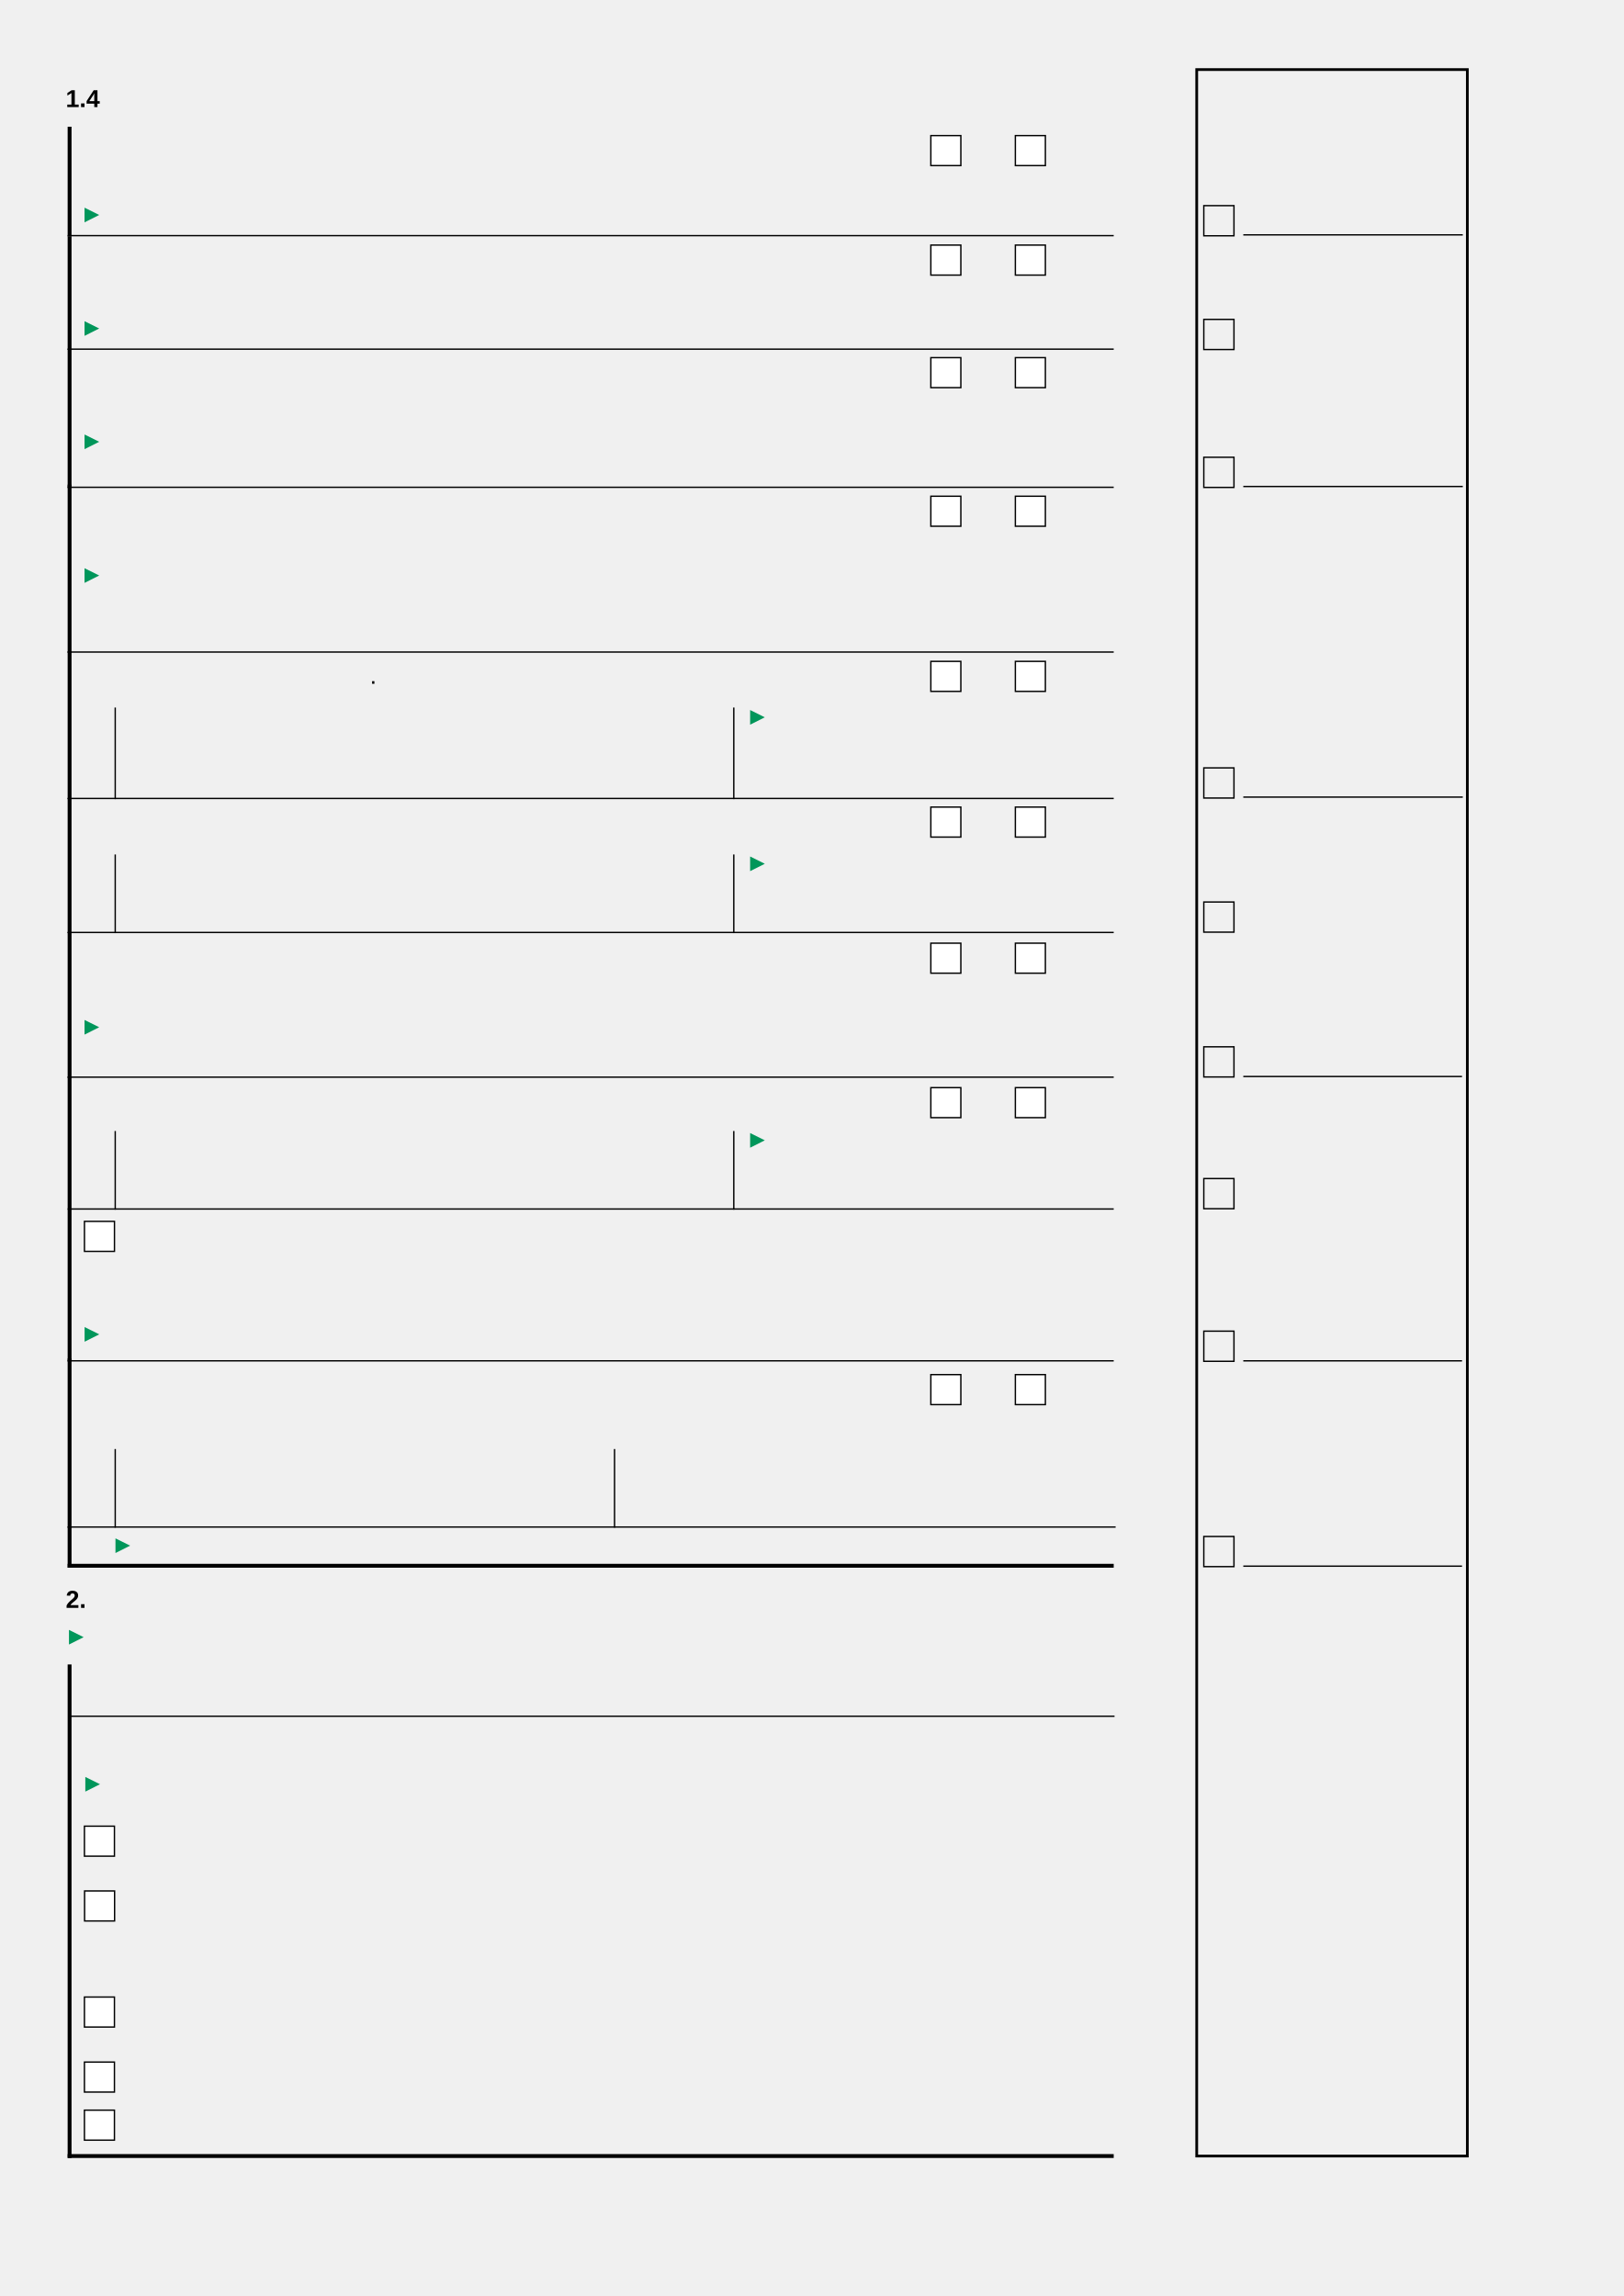
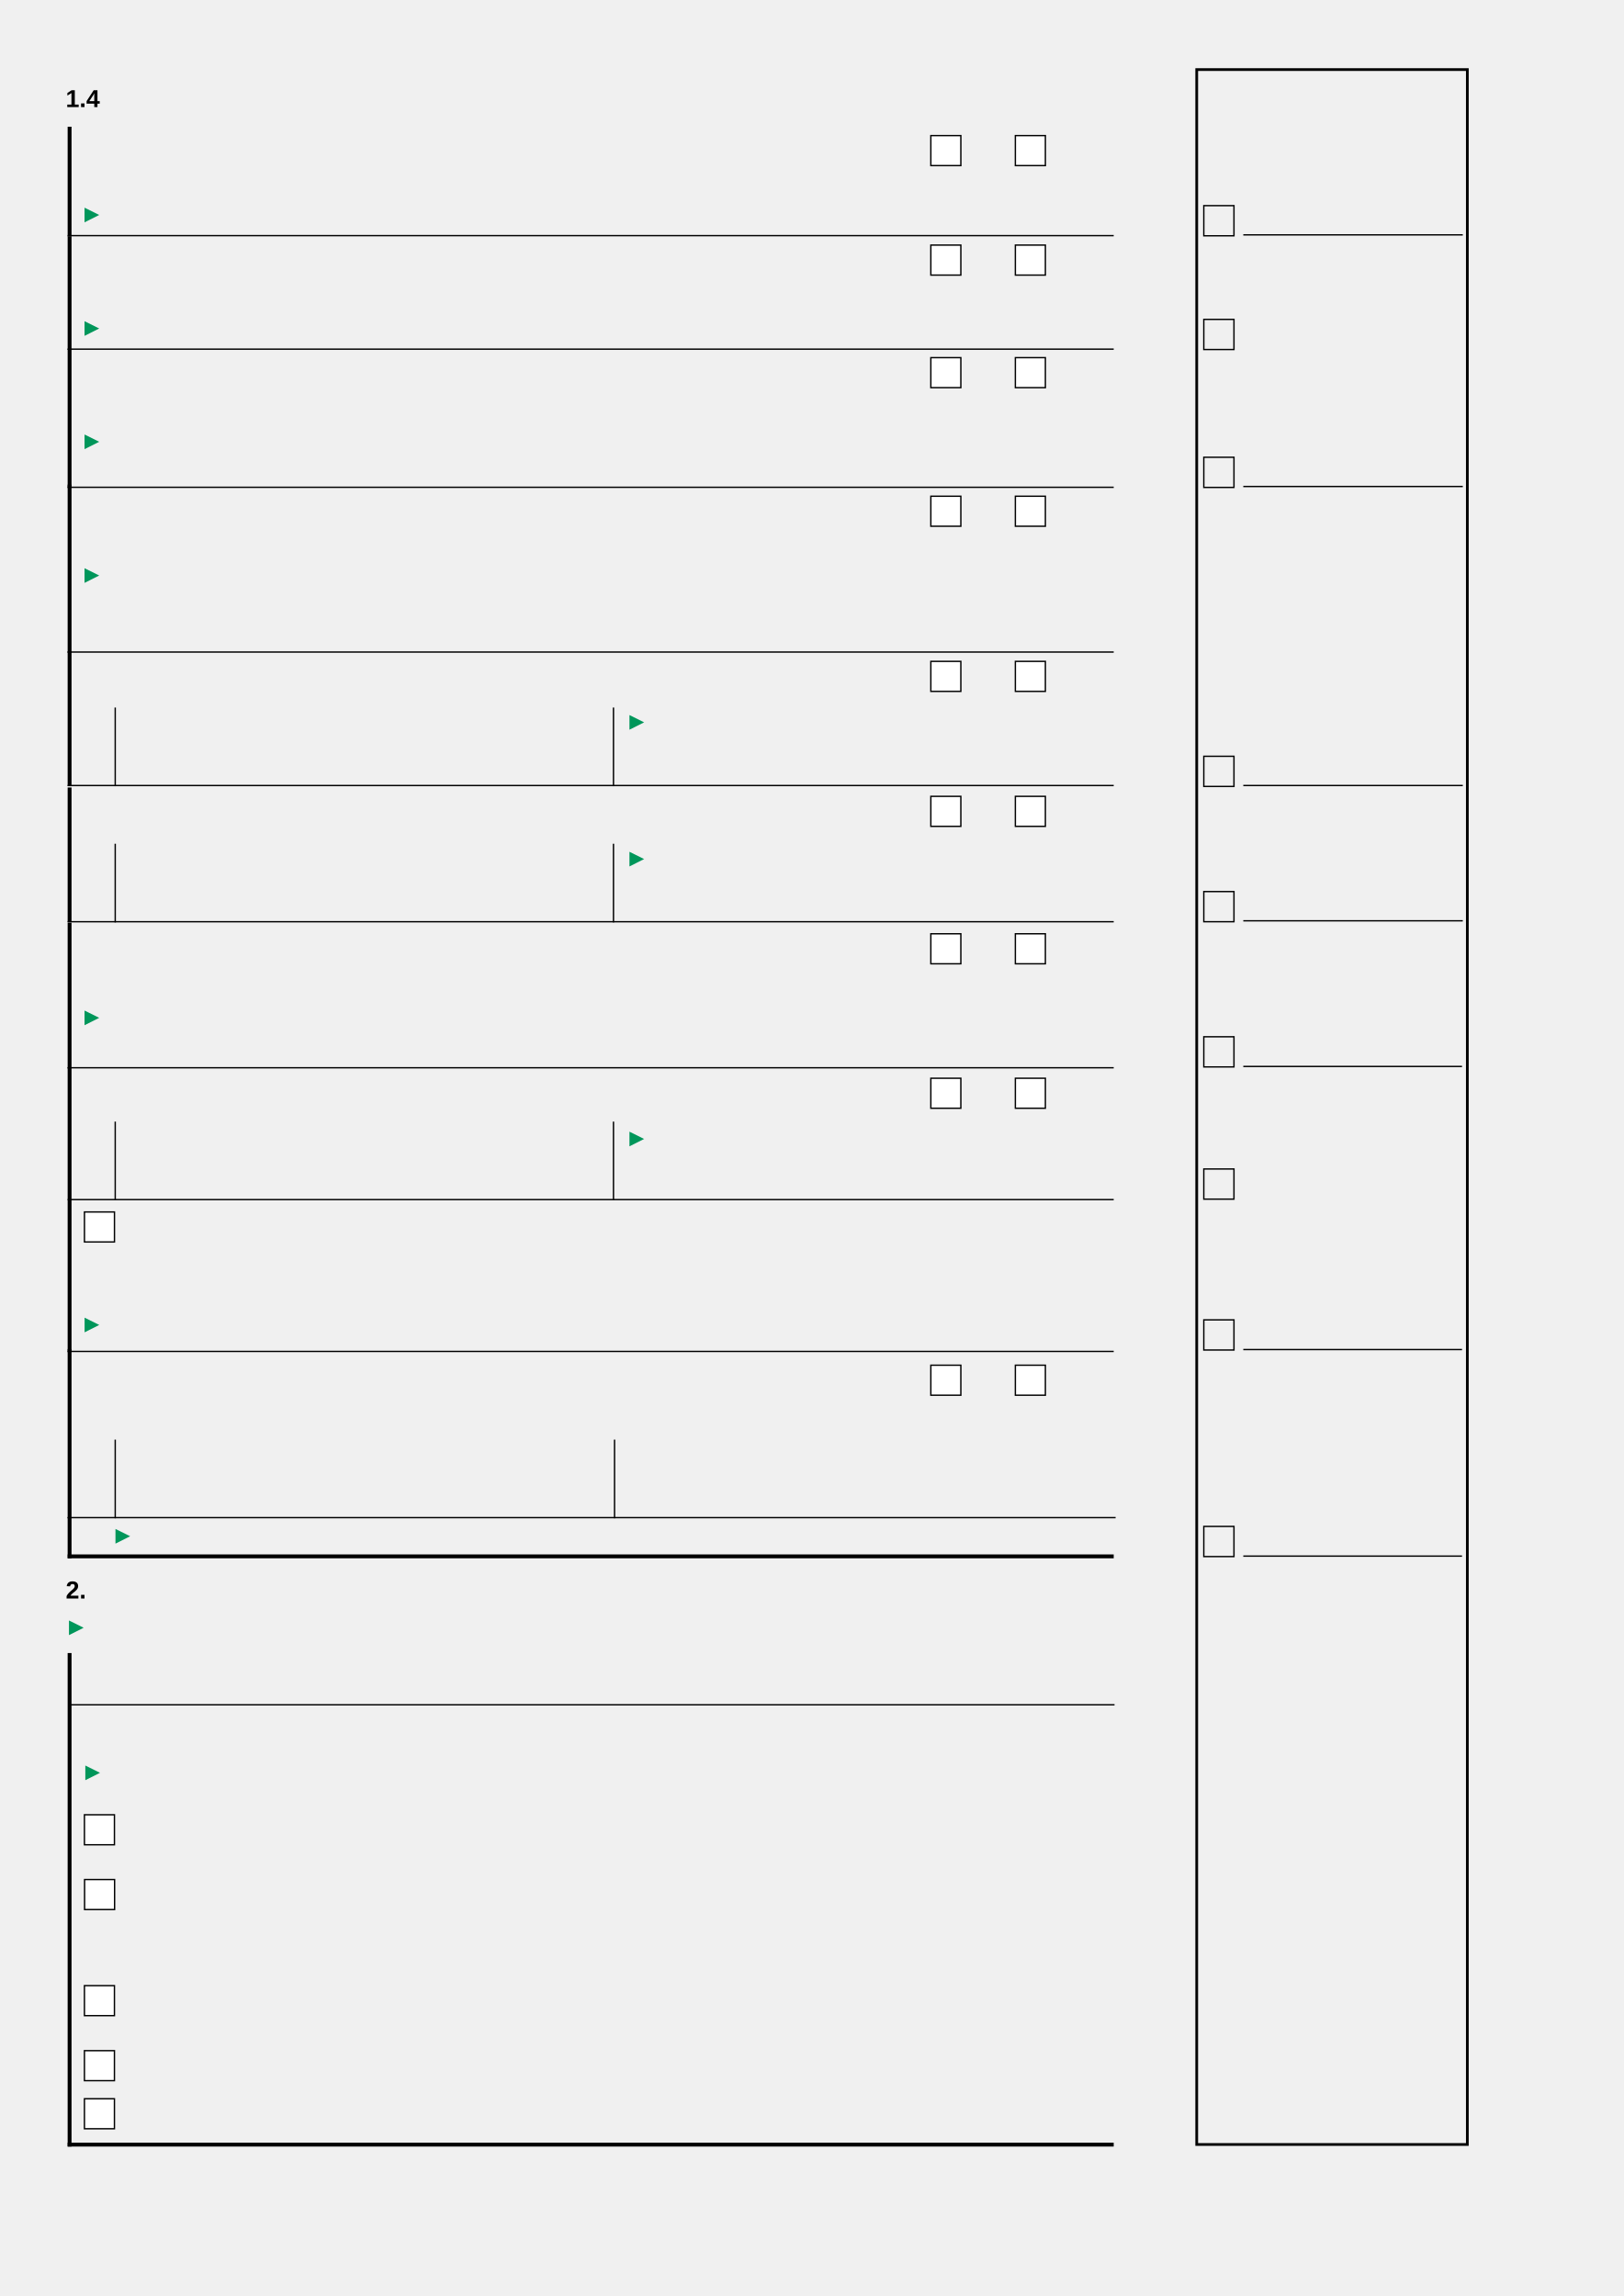
<svg xmlns="http://www.w3.org/2000/svg" version="1.1" id="svg2" xml:space="preserve" width="793.701" height="1122.52" viewBox="0 0 793.701 1122.52">
  <defs id="defs6" />
  <g id="g10" transform="matrix(1.333333,0,0,-1.333333,0,1122.52)">
-     <path d="m 438.738,51.321 h 99.213 v 765.057 h -99.213 z" style="fill:none;stroke:#000000;stroke-width:1;stroke-linecap:butt;stroke-linejoin:miter;stroke-miterlimit:10;stroke-dasharray:none;stroke-opacity:1" id="path24" />
+     <path d="m 438.738,55.559 h 99.213 v 760.819 h -99.213 z" style="fill:none;stroke:#000000;stroke-width:1;stroke-linecap:butt;stroke-linejoin:miter;stroke-miterlimit:10;stroke-dasharray:none;stroke-opacity:1" id="path24" />
    <path d="m 441.335,755.433 h 11.055 v 11.055 h -11.055 z" style="fill:none;stroke:#000000;stroke-width:0.5;stroke-linecap:butt;stroke-linejoin:miter;stroke-miterlimit:10;stroke-dasharray:none;stroke-opacity:1" id="path34" />
    <g id="g36" transform="translate(456.063,755.773)">
      <path d="M 0,0 H 79.968" style="fill:none;stroke:#000000;stroke-width:0.5;stroke-linecap:square;stroke-linejoin:miter;stroke-miterlimit:10;stroke-dasharray:none;stroke-opacity:1" id="path38" />
    </g>
    <path d="m 441.335,713.727 h 11.055 v 11.055 h -11.055 z" style="fill:none;stroke:#000000;stroke-width:0.5;stroke-linecap:butt;stroke-linejoin:miter;stroke-miterlimit:10;stroke-dasharray:none;stroke-opacity:1" id="path40" />
    <path d="m 441.335,663.168 h 11.055 v 11.055 h -11.055 z" style="fill:none;stroke:#000000;stroke-width:0.5;stroke-linecap:butt;stroke-linejoin:miter;stroke-miterlimit:10;stroke-dasharray:none;stroke-opacity:1" id="path46" />
    <g id="g48" transform="translate(456.063,663.508)">
      <path d="M 0,0 H 79.968" style="fill:none;stroke:#000000;stroke-width:0.5;stroke-linecap:square;stroke-linejoin:miter;stroke-miterlimit:10;stroke-dasharray:none;stroke-opacity:1" id="path50" />
    </g>
-     <path d="m 441.335,549.272 h 11.055 v 11.055 h -11.055 z" style="fill:none;stroke:#000000;stroke-width:0.5;stroke-linecap:butt;stroke-linejoin:miter;stroke-miterlimit:10;stroke-dasharray:none;stroke-opacity:1" id="path52" />
-     <g id="g54" transform="translate(456.063,549.612)">
+     <path d="m 441.335,553.524 h 11.055 v 11.055 h -11.055 z" style="fill:none;stroke:#000000;stroke-width:0.5;stroke-linecap:butt;stroke-linejoin:miter;stroke-miterlimit:10;stroke-dasharray:none;stroke-opacity:1" id="path52" />
+     <g id="g54" transform="translate(456.063,553.864)">
      <path d="M 0,0 H 79.968" style="fill:none;stroke:#000000;stroke-width:0.5;stroke-linecap:square;stroke-linejoin:miter;stroke-miterlimit:10;stroke-dasharray:none;stroke-opacity:1" id="path56" />
    </g>
-     <path d="m 441.335,500.091 h 11.055 v 11.055 h -11.055 z" style="fill:none;stroke:#000000;stroke-width:0.5;stroke-linecap:butt;stroke-linejoin:miter;stroke-miterlimit:10;stroke-dasharray:none;stroke-opacity:1" id="path58" />
-     <path d="m 441.335,446.993 h 11.055 v 11.055 h -11.055 z" style="fill:none;stroke:#000000;stroke-width:0.5;stroke-linecap:butt;stroke-linejoin:miter;stroke-miterlimit:10;stroke-dasharray:none;stroke-opacity:1" id="path64" />
-     <g id="g66" transform="translate(456.063,447.163)">
+     <path d="m 441.335,503.918 h 11.055 v 11.055 h -11.055 z" style="fill:none;stroke:#000000;stroke-width:0.5;stroke-linecap:butt;stroke-linejoin:miter;stroke-miterlimit:10;stroke-dasharray:none;stroke-opacity:1" id="path58" />
+     <g id="g60" transform="translate(456.063,504.258)">
+       <path d="M 0,0 H 79.968" style="fill:none;stroke:#000000;stroke-width:0.5;stroke-linecap:square;stroke-linejoin:miter;stroke-miterlimit:10;stroke-dasharray:none;stroke-opacity:1" id="path62" />
+     </g>
+     <path d="m 441.335,450.678 h 11.055 v 11.055 h -11.055 z" style="fill:none;stroke:#000000;stroke-width:0.5;stroke-linecap:butt;stroke-linejoin:miter;stroke-miterlimit:10;stroke-dasharray:none;stroke-opacity:1" id="path64" />
+     <g id="g66" transform="translate(456.063,450.848)">
      <path d="M 0,0 H 79.685" style="fill:none;stroke:#000000;stroke-width:0.5;stroke-linecap:square;stroke-linejoin:miter;stroke-miterlimit:10;stroke-dasharray:none;stroke-opacity:1" id="path68" />
    </g>
-     <path d="m 441.335,398.682 h 11.055 v 11.055 h -11.055 z" style="fill:none;stroke:#000000;stroke-width:0.5;stroke-linecap:butt;stroke-linejoin:miter;stroke-miterlimit:10;stroke-dasharray:none;stroke-opacity:1" id="path70" />
-     <path d="m 441.335,342.734 h 11.055 v 11.055 h -11.055 z" style="fill:none;stroke:#000000;stroke-width:0.5;stroke-linecap:butt;stroke-linejoin:miter;stroke-miterlimit:10;stroke-dasharray:none;stroke-opacity:1" id="path76" />
-     <g id="g78" transform="translate(456.063,342.904)">
+     <path d="m 441.335,402.197 h 11.055 v 11.055 h -11.055 z" style="fill:none;stroke:#000000;stroke-width:0.5;stroke-linecap:butt;stroke-linejoin:miter;stroke-miterlimit:10;stroke-dasharray:none;stroke-opacity:1" id="path70" />
+     <path d="m 441.335,346.873 h 11.055 v 11.055 h -11.055 z" style="fill:none;stroke:#000000;stroke-width:0.5;stroke-linecap:butt;stroke-linejoin:miter;stroke-miterlimit:10;stroke-dasharray:none;stroke-opacity:1" id="path76" />
+     <g id="g78" transform="translate(456.063,347.043)">
      <path d="M 0,0 H 79.685" style="fill:none;stroke:#000000;stroke-width:0.5;stroke-linecap:square;stroke-linejoin:miter;stroke-miterlimit:10;stroke-dasharray:none;stroke-opacity:1" id="path80" />
    </g>
-     <path d="m 441.335,267.446 h 11.055 v 11.055 h -11.055 z" style="fill:none;stroke:#000000;stroke-width:0.5;stroke-linecap:butt;stroke-linejoin:miter;stroke-miterlimit:10;stroke-dasharray:none;stroke-opacity:1" id="path82" />
-     <g id="g84" transform="translate(456.063,267.616)">
+     <path d="m 441.335,271.131 h 11.055 v 11.055 h -11.055 z" style="fill:none;stroke:#000000;stroke-width:0.5;stroke-linecap:butt;stroke-linejoin:miter;stroke-miterlimit:10;stroke-dasharray:none;stroke-opacity:1" id="path82" />
+     <g id="g84" transform="translate(456.063,271.301)">
      <path d="M 0,0 H 79.685" style="fill:none;stroke:#000000;stroke-width:0.5;stroke-linecap:square;stroke-linejoin:miter;stroke-miterlimit:10;stroke-dasharray:none;stroke-opacity:1" id="path86" />
    </g>
    <text transform="matrix(1,0,0,-1,24.098,802.62)" style="font-variant:normal;font-weight:bold;font-stretch:normal;font-size:9px;font-family:Arial;-inkscape-font-specification:Arial-BoldMT;writing-mode:lr-tb;fill:#000000;fill-opacity:1;fill-rule:nonzero;stroke:none" id="text90">
-       <tspan x="0 5.004 7.506" y="0" id="tspan88">1.4</tspan>
+       <tspan x="0 5.004 7.506 12.51" y="0" id="tspan88">1.4 </tspan>
    </text>
    <g id="g92" transform="translate(24.803,755.49)">
      <path d="M 0,0 H 383.503" style="fill:none;stroke:#000000;stroke-width:0.5;stroke-linecap:butt;stroke-linejoin:miter;stroke-miterlimit:10;stroke-dasharray:none;stroke-opacity:1" id="path94" />
    </g>
    <g id="g96" transform="translate(25.512,795.425)">
      <path d="M 0,0 V -40.185" style="fill:none;stroke:#000000;stroke-width:1.417;stroke-linecap:butt;stroke-linejoin:miter;stroke-miterlimit:10;stroke-dasharray:none;stroke-opacity:1" id="path98" />
    </g>
    <path d="m 341.263,781.171 h 11 v 11 h -11 z" style="fill:#ffffff;fill-opacity:1;fill-rule:nonzero;stroke:none" id="path106" />
    <path d="m 341.263,781.171 h 11 v 11 h -11 z" style="fill:none;stroke:#000000;stroke-width:0.5;stroke-linecap:butt;stroke-linejoin:miter;stroke-miterlimit:10;stroke-dasharray:none;stroke-opacity:1" id="path108" />
    <path d="m 372.249,781.171 h 11 v 11 h -11 z" style="fill:#ffffff;fill-opacity:1;fill-rule:nonzero;stroke:none" id="path114" />
    <path d="m 372.249,781.171 h 11 v 11 h -11 z" style="fill:none;stroke:#000000;stroke-width:0.5;stroke-linecap:butt;stroke-linejoin:miter;stroke-miterlimit:10;stroke-dasharray:none;stroke-opacity:1" id="path116" />
    <text transform="matrix(1,0,0,-1,29.229,760.49)" style="font-variant:normal;font-weight:bold;font-stretch:normal;font-size:9px;font-family:Arial;-inkscape-font-specification:Arial-BoldMT;writing-mode:lr-tb;fill:#00965a;fill-opacity:1;fill-rule:nonzero;stroke:none" id="text124">
      <tspan x="0" y="0" id="tspan122">►</tspan>
    </text>
    <g id="g130" transform="translate(24.803,713.866)">
      <path d="M 0,0 H 383.503" style="fill:none;stroke:#000000;stroke-width:0.5;stroke-linecap:butt;stroke-linejoin:miter;stroke-miterlimit:10;stroke-dasharray:none;stroke-opacity:1" id="path132" />
    </g>
    <g id="g134" transform="translate(25.512,755.275)">
      <path d="M 0,0 V -41.659" style="fill:none;stroke:#000000;stroke-width:1.417;stroke-linecap:butt;stroke-linejoin:miter;stroke-miterlimit:10;stroke-dasharray:none;stroke-opacity:1" id="path136" />
    </g>
    <path d="m 341.263,741.021 h 11 v 11 h -11 z" style="fill:#ffffff;fill-opacity:1;fill-rule:nonzero;stroke:none" id="path172" />
    <path d="m 341.263,741.021 h 11 v 11 h -11 z" style="fill:none;stroke:#000000;stroke-width:0.5;stroke-linecap:butt;stroke-linejoin:miter;stroke-miterlimit:10;stroke-dasharray:none;stroke-opacity:1" id="path174" />
    <path d="m 372.249,741.021 h 11 v 11 h -11 z" style="fill:#ffffff;fill-opacity:1;fill-rule:nonzero;stroke:none" id="path180" />
    <path d="m 372.249,741.021 h 11 v 11 h -11 z" style="fill:none;stroke:#000000;stroke-width:0.5;stroke-linecap:butt;stroke-linejoin:miter;stroke-miterlimit:10;stroke-dasharray:none;stroke-opacity:1" id="path182" />
    <text transform="matrix(1,0,0,-1,29.229,718.864)" style="font-variant:normal;font-weight:bold;font-stretch:normal;font-size:9px;font-family:Arial;-inkscape-font-specification:Arial-BoldMT;writing-mode:lr-tb;fill:#00965a;fill-opacity:1;fill-rule:nonzero;stroke:none" id="text190">
      <tspan x="0" y="0" id="tspan188">►</tspan>
    </text>
    <g id="g196" transform="translate(24.803,663.215)">
      <path d="M 0,0 H 383.503" style="fill:none;stroke:#000000;stroke-width:0.5;stroke-linecap:butt;stroke-linejoin:miter;stroke-miterlimit:10;stroke-dasharray:none;stroke-opacity:1" id="path198" />
    </g>
    <g id="g200" transform="translate(25.512,714.003)">
      <path d="M 0,0 V -51.038" style="fill:none;stroke:#000000;stroke-width:1.417;stroke-linecap:butt;stroke-linejoin:miter;stroke-miterlimit:10;stroke-dasharray:none;stroke-opacity:1" id="path202" />
    </g>
    <path d="m 341.263,699.749 h 11 v 11 h -11 z" style="fill:#ffffff;fill-opacity:1;fill-rule:nonzero;stroke:none" id="path232" />
    <path d="m 341.263,699.749 h 11 v 11 h -11 z" style="fill:none;stroke:#000000;stroke-width:0.5;stroke-linecap:butt;stroke-linejoin:miter;stroke-miterlimit:10;stroke-dasharray:none;stroke-opacity:1" id="path234" />
    <path d="m 372.249,699.749 h 11 v 11 h -11 z" style="fill:#ffffff;fill-opacity:1;fill-rule:nonzero;stroke:none" id="path240" />
    <path d="m 372.249,699.749 h 11 v 11 h -11 z" style="fill:none;stroke:#000000;stroke-width:0.5;stroke-linecap:butt;stroke-linejoin:miter;stroke-miterlimit:10;stroke-dasharray:none;stroke-opacity:1" id="path242" />
    <text transform="matrix(1,0,0,-1,29.229,677.322)" style="font-variant:normal;font-weight:bold;font-stretch:normal;font-size:9px;font-family:Arial;-inkscape-font-specification:Arial-BoldMT;writing-mode:lr-tb;fill:#00965a;fill-opacity:1;fill-rule:nonzero;stroke:none" id="text250">
      <tspan x="0" y="0" id="tspan248">►</tspan>
    </text>
    <g id="g258" transform="translate(24.803,602.8)">
      <path d="M 0,0 H 383.503" style="fill:none;stroke:#000000;stroke-width:0.5;stroke-linecap:butt;stroke-linejoin:miter;stroke-miterlimit:10;stroke-dasharray:none;stroke-opacity:1" id="path260" />
    </g>
    <g id="g262" transform="translate(25.512,664.207)">
      <path d="M 0,0 V -61.657" style="fill:none;stroke:#000000;stroke-width:1.417;stroke-linecap:butt;stroke-linejoin:miter;stroke-miterlimit:10;stroke-dasharray:none;stroke-opacity:1" id="path264" />
    </g>
    <path d="m 341.263,648.933 h 11 v 11 h -11 z" style="fill:#ffffff;fill-opacity:1;fill-rule:nonzero;stroke:none" id="path294" />
    <path d="m 341.263,648.933 h 11 v 11 h -11 z" style="fill:none;stroke:#000000;stroke-width:0.5;stroke-linecap:butt;stroke-linejoin:miter;stroke-miterlimit:10;stroke-dasharray:none;stroke-opacity:1" id="path296" />
    <path d="m 372.249,648.933 h 11 v 11 h -11 z" style="fill:#ffffff;fill-opacity:1;fill-rule:nonzero;stroke:none" id="path302" />
    <path d="m 372.249,648.933 h 11 v 11 h -11 z" style="fill:none;stroke:#000000;stroke-width:0.5;stroke-linecap:butt;stroke-linejoin:miter;stroke-miterlimit:10;stroke-dasharray:none;stroke-opacity:1" id="path304" />
    <text transform="matrix(1,0,0,-1,29.229,628.288)" style="font-variant:normal;font-weight:bold;font-stretch:normal;font-size:9px;font-family:Arial;-inkscape-font-specification:Arial-BoldMT;writing-mode:lr-tb;fill:#00965a;fill-opacity:1;fill-rule:nonzero;stroke:none" id="text312">
      <tspan x="0" y="0" id="tspan310">►</tspan>
    </text>
-     <g id="g326" transform="translate(24.803,549.119)">
+     <g id="g326" transform="translate(24.803,553.859)">
      <path d="M 0,0 H 383.503" style="fill:none;stroke:#000000;stroke-width:0.5;stroke-linecap:butt;stroke-linejoin:miter;stroke-miterlimit:10;stroke-dasharray:none;stroke-opacity:1" id="path328" />
    </g>
    <g id="g330" transform="translate(25.512,603.035)">
-       <path d="M 0,0 V -54.166" style="fill:none;stroke:#000000;stroke-width:1.417;stroke-linecap:butt;stroke-linejoin:miter;stroke-miterlimit:10;stroke-dasharray:none;stroke-opacity:1" id="path332" />
-     </g>
-     <text transform="matrix(1,0,0,-1,135.59,591.155)" style="font-variant:normal;font-weight:normal;font-stretch:normal;font-size:9px;font-family:Arial;-inkscape-font-specification:ArialMT;writing-mode:lr-tb;fill:#000000;fill-opacity:1;fill-rule:nonzero;stroke:none" id="text352">
-       <tspan x="0" y="0" id="tspan350">.</tspan>
-     </text>
+       <path d="M 0,0 V -49.426" style="fill:none;stroke:#000000;stroke-width:1.417;stroke-linecap:butt;stroke-linejoin:miter;stroke-miterlimit:10;stroke-dasharray:none;stroke-opacity:1" id="path332" />
+     </g>
    <path d="m 341.263,588.378 h 11 v 11 h -11 z" style="fill:#ffffff;fill-opacity:1;fill-rule:nonzero;stroke:none" id="path360" />
    <path d="m 341.263,588.378 h 11 v 11 h -11 z" style="fill:none;stroke:#000000;stroke-width:0.5;stroke-linecap:butt;stroke-linejoin:miter;stroke-miterlimit:10;stroke-dasharray:none;stroke-opacity:1" id="path362" />
    <path d="m 372.249,588.378 h 11 v 11 h -11 z" style="fill:#ffffff;fill-opacity:1;fill-rule:nonzero;stroke:none" id="path368" />
    <path d="m 372.249,588.378 h 11 v 11 h -11 z" style="fill:none;stroke:#000000;stroke-width:0.5;stroke-linecap:butt;stroke-linejoin:miter;stroke-miterlimit:10;stroke-dasharray:none;stroke-opacity:1" id="path370" />
-     <g id="g376" transform="translate(269.017,582.455)">
-       <path d="M 0,0 V -33.586" style="fill:none;stroke:#000000;stroke-width:0.5;stroke-linecap:butt;stroke-linejoin:miter;stroke-miterlimit:10;stroke-dasharray:none;stroke-opacity:1" id="path378" />
+     <g id="g376" transform="translate(224.91,582.455)">
+       <path d="M 0,0 V -28.846" style="fill:none;stroke:#000000;stroke-width:0.5;stroke-linecap:butt;stroke-linejoin:miter;stroke-miterlimit:10;stroke-dasharray:none;stroke-opacity:1" id="path378" />
    </g>
    <g id="g380" transform="translate(42.245,582.455)">
-       <path d="M 0,0 V -33.586" style="fill:none;stroke:#000000;stroke-width:0.5;stroke-linecap:butt;stroke-linejoin:miter;stroke-miterlimit:10;stroke-dasharray:none;stroke-opacity:1" id="path382" />
-     </g>
-     <text transform="matrix(1,0,0,-1,273.247,576.292)" style="font-variant:normal;font-weight:bold;font-stretch:normal;font-size:9px;font-family:Arial;-inkscape-font-specification:Arial-BoldMT;writing-mode:lr-tb;fill:#00965a;fill-opacity:1;fill-rule:nonzero;stroke:none" id="text390">
+       <path d="M 0,0 V -28.846" style="fill:none;stroke:#000000;stroke-width:0.5;stroke-linecap:butt;stroke-linejoin:miter;stroke-miterlimit:10;stroke-dasharray:none;stroke-opacity:1" id="path382" />
+     </g>
+     <text transform="matrix(1,0,0,-1,229.003,574.447)" style="font-variant:normal;font-weight:bold;font-stretch:normal;font-size:9px;font-family:Arial;-inkscape-font-specification:Arial-BoldMT;writing-mode:lr-tb;fill:#00965a;fill-opacity:1;fill-rule:nonzero;stroke:none" id="text390">
      <tspan x="0" y="0" id="tspan388">►</tspan>
    </text>
-     <g id="g400" transform="translate(24.803,499.981)">
-       <path d="M 0,0 H 383.503" style="fill:none;stroke:#000000;stroke-width:0.5;stroke-linecap:butt;stroke-linejoin:miter;stroke-miterlimit:10;stroke-dasharray:none;stroke-opacity:1" id="path402" />
-     </g>
-     <g id="g404" transform="translate(25.512,549.208)">
-       <path d="M 0,0 V -49.477" style="fill:none;stroke:#000000;stroke-width:1.417;stroke-linecap:butt;stroke-linejoin:miter;stroke-miterlimit:10;stroke-dasharray:none;stroke-opacity:1" id="path406" />
-     </g>
-     <path d="m 341.263,534.954 h 11 v 11 h -11 z" style="fill:#ffffff;fill-opacity:1;fill-rule:nonzero;stroke:none" id="path434" />
-     <path d="m 341.263,534.954 h 11 v 11 h -11 z" style="fill:none;stroke:#000000;stroke-width:0.5;stroke-linecap:butt;stroke-linejoin:miter;stroke-miterlimit:10;stroke-dasharray:none;stroke-opacity:1" id="path436" />
-     <path d="m 372.249,534.954 h 11 v 11 h -11 z" style="fill:#ffffff;fill-opacity:1;fill-rule:nonzero;stroke:none" id="path442" />
-     <path d="m 372.249,534.954 h 11 v 11 h -11 z" style="fill:none;stroke:#000000;stroke-width:0.5;stroke-linecap:butt;stroke-linejoin:miter;stroke-miterlimit:10;stroke-dasharray:none;stroke-opacity:1" id="path444" />
-     <g id="g450" transform="translate(269.017,528.577)">
-       <path d="M 0,0 V -28.846" style="fill:none;stroke:#000000;stroke-width:0.5;stroke-linecap:butt;stroke-linejoin:miter;stroke-miterlimit:10;stroke-dasharray:none;stroke-opacity:1" id="path452" />
-     </g>
-     <g id="g454" transform="translate(42.245,528.577)">
-       <path d="M 0,0 V -28.846" style="fill:none;stroke:#000000;stroke-width:0.5;stroke-linecap:butt;stroke-linejoin:miter;stroke-miterlimit:10;stroke-dasharray:none;stroke-opacity:1" id="path456" />
-     </g>
-     <text transform="matrix(1,0,0,-1,273.247,522.585)" style="font-variant:normal;font-weight:bold;font-stretch:normal;font-size:9px;font-family:Arial;-inkscape-font-specification:Arial-BoldMT;writing-mode:lr-tb;fill:#00965a;fill-opacity:1;fill-rule:nonzero;stroke:none" id="text464">
-       <tspan x="0" y="0" id="tspan462">►</tspan>
-     </text>
-     <g id="g472" transform="translate(24.803,446.922)">
-       <path d="M 0,0 H 383.503" style="fill:none;stroke:#000000;stroke-width:0.5;stroke-linecap:butt;stroke-linejoin:miter;stroke-miterlimit:10;stroke-dasharray:none;stroke-opacity:1" id="path474" />
-     </g>
-     <g id="g476" transform="translate(25.512,500.038)">
-       <path d="M 0,0 V -53.366" style="fill:none;stroke:#000000;stroke-width:1.417;stroke-linecap:butt;stroke-linejoin:miter;stroke-miterlimit:10;stroke-dasharray:none;stroke-opacity:1" id="path478" />
-     </g>
-     <path d="m 341.263,485.047 h 11 v 11 h -11 z" style="fill:#ffffff;fill-opacity:1;fill-rule:nonzero;stroke:none" id="path496" />
-     <path d="m 341.263,485.047 h 11 v 11 h -11 z" style="fill:none;stroke:#000000;stroke-width:0.5;stroke-linecap:butt;stroke-linejoin:miter;stroke-miterlimit:10;stroke-dasharray:none;stroke-opacity:1" id="path498" />
-     <path d="m 372.249,485.047 h 11 v 11 h -11 z" style="fill:#ffffff;fill-opacity:1;fill-rule:nonzero;stroke:none" id="path504" />
-     <path d="m 372.249,485.047 h 11 v 11 h -11 z" style="fill:none;stroke:#000000;stroke-width:0.5;stroke-linecap:butt;stroke-linejoin:miter;stroke-miterlimit:10;stroke-dasharray:none;stroke-opacity:1" id="path506" />
-     <text transform="matrix(1,0,0,-1,29.229,462.647)" style="font-variant:normal;font-weight:bold;font-stretch:normal;font-size:9px;font-family:Arial;-inkscape-font-specification:Arial-BoldMT;writing-mode:lr-tb;fill:#00965a;fill-opacity:1;fill-rule:nonzero;stroke:none" id="text514">
-       <tspan x="0" y="0" id="tspan512">►</tspan>
-     </text>
-     <g id="g522" transform="translate(24.803,398.577)">
-       <path d="M 0,0 H 383.503" style="fill:none;stroke:#000000;stroke-width:0.5;stroke-linecap:butt;stroke-linejoin:miter;stroke-miterlimit:10;stroke-dasharray:none;stroke-opacity:1" id="path524" />
-     </g>
-     <g id="g526" transform="translate(25.512,447.067)">
-       <path d="M 0,0 V -48.74" style="fill:none;stroke:#000000;stroke-width:1.417;stroke-linecap:butt;stroke-linejoin:miter;stroke-miterlimit:10;stroke-dasharray:none;stroke-opacity:1" id="path528" />
-     </g>
-     <path d="m 341.263,432.076 h 11 v 11 h -11 z" style="fill:#ffffff;fill-opacity:1;fill-rule:nonzero;stroke:none" id="path556" />
-     <path d="m 341.263,432.076 h 11 v 11 h -11 z" style="fill:none;stroke:#000000;stroke-width:0.5;stroke-linecap:butt;stroke-linejoin:miter;stroke-miterlimit:10;stroke-dasharray:none;stroke-opacity:1" id="path558" />
-     <path d="m 372.249,432.076 h 11 v 11 h -11 z" style="fill:#ffffff;fill-opacity:1;fill-rule:nonzero;stroke:none" id="path564" />
-     <path d="m 372.249,432.076 h 11 v 11 h -11 z" style="fill:none;stroke:#000000;stroke-width:0.5;stroke-linecap:butt;stroke-linejoin:miter;stroke-miterlimit:10;stroke-dasharray:none;stroke-opacity:1" id="path566" />
-     <g id="g572" transform="translate(269.017,427.173)">
-       <path d="M 0,0 V -28.846" style="fill:none;stroke:#000000;stroke-width:0.5;stroke-linecap:butt;stroke-linejoin:miter;stroke-miterlimit:10;stroke-dasharray:none;stroke-opacity:1" id="path574" />
-     </g>
-     <g id="g576" transform="translate(42.245,427.173)">
-       <path d="M 0,0 V -28.846" style="fill:none;stroke:#000000;stroke-width:0.5;stroke-linecap:butt;stroke-linejoin:miter;stroke-miterlimit:10;stroke-dasharray:none;stroke-opacity:1" id="path578" />
-     </g>
-     <text transform="matrix(1,0,0,-1,273.247,421.181)" style="font-variant:normal;font-weight:bold;font-stretch:normal;font-size:9px;font-family:Arial;-inkscape-font-specification:Arial-BoldMT;writing-mode:lr-tb;fill:#00965a;fill-opacity:1;fill-rule:nonzero;stroke:none" id="text586">
-       <tspan x="0" y="0" id="tspan584">►</tspan>
-     </text>
-     <g id="g594" transform="translate(24.803,342.907)">
-       <path d="M 0,0 H 383.503" style="fill:none;stroke:#000000;stroke-width:0.5;stroke-linecap:butt;stroke-linejoin:miter;stroke-miterlimit:10;stroke-dasharray:none;stroke-opacity:1" id="path596" />
-     </g>
-     <g id="g598" transform="translate(25.512,398.433)">
-       <path d="M 0,0 V -55.776" style="fill:none;stroke:#000000;stroke-width:1.417;stroke-linecap:butt;stroke-linejoin:miter;stroke-miterlimit:10;stroke-dasharray:none;stroke-opacity:1" id="path600" />
-     </g>
-     <path d="m 30.965,383.044 h 11 v 11 h -11 z" style="fill:#ffffff;fill-opacity:1;fill-rule:nonzero;stroke:none" id="path602" />
-     <path d="m 30.965,383.044 h 11 v 11 h -11 z" style="fill:none;stroke:#000000;stroke-width:0.5;stroke-linecap:butt;stroke-linejoin:miter;stroke-miterlimit:10;stroke-dasharray:none;stroke-opacity:1" id="path604" />
-     <text transform="matrix(1,0,0,-1,29.247,350.038)" style="font-variant:normal;font-weight:bold;font-stretch:normal;font-size:9px;font-family:Arial;-inkscape-font-specification:Arial-BoldMT;writing-mode:lr-tb;fill:#00965a;fill-opacity:1;fill-rule:nonzero;stroke:none" id="text642">
-       <tspan x="0" y="0" id="tspan640">►</tspan>
-     </text>
-     <g id="g654" transform="translate(24.803,281.968)">
-       <path d="M 0,0 H 384.203" style="fill:none;stroke:#000000;stroke-width:0.5;stroke-linecap:butt;stroke-linejoin:miter;stroke-miterlimit:10;stroke-dasharray:none;stroke-opacity:1" id="path656" />
-     </g>
-     <g id="g658" transform="translate(25.512,343.772)">
-       <path d="M 0,0 V -62.054" style="fill:none;stroke:#000000;stroke-width:1.417;stroke-linecap:butt;stroke-linejoin:miter;stroke-miterlimit:10;stroke-dasharray:none;stroke-opacity:1" id="path660" />
-     </g>
-     <path d="m 341.263,326.853 h 11 v 11 h -11 z" style="fill:#ffffff;fill-opacity:1;fill-rule:nonzero;stroke:none" id="path682" />
-     <path d="m 341.263,326.853 h 11 v 11 h -11 z" style="fill:none;stroke:#000000;stroke-width:0.5;stroke-linecap:butt;stroke-linejoin:miter;stroke-miterlimit:10;stroke-dasharray:none;stroke-opacity:1" id="path684" />
-     <path d="m 372.249,326.853 h 11 v 11 h -11 z" style="fill:#ffffff;fill-opacity:1;fill-rule:nonzero;stroke:none" id="path690" />
-     <path d="m 372.249,326.853 h 11 v 11 h -11 z" style="fill:none;stroke:#000000;stroke-width:0.5;stroke-linecap:butt;stroke-linejoin:miter;stroke-miterlimit:10;stroke-dasharray:none;stroke-opacity:1" id="path692" />
-     <g id="g698" transform="translate(42.245,310.564)">
-       <path d="M 0,0 V -28.846" style="fill:none;stroke:#000000;stroke-width:0.5;stroke-linecap:butt;stroke-linejoin:miter;stroke-miterlimit:10;stroke-dasharray:none;stroke-opacity:1" id="path700" />
-     </g>
-     <g id="g706" transform="translate(225.306,310.564)">
-       <path d="M 0,0 V -28.846" style="fill:none;stroke:#000000;stroke-width:0.5;stroke-linecap:butt;stroke-linejoin:miter;stroke-miterlimit:10;stroke-dasharray:none;stroke-opacity:1" id="path708" />
-     </g>
-     <g id="g714" transform="translate(24.803,267.761)">
-       <path d="M 0,0 H 383.503" style="fill:none;stroke:#000000;stroke-width:1.417;stroke-linecap:butt;stroke-linejoin:miter;stroke-miterlimit:10;stroke-dasharray:none;stroke-opacity:1" id="path716" />
-     </g>
-     <g id="g718" transform="translate(25.512,282.048)">
-       <path d="M 0,0 V -14.996" style="fill:none;stroke:#000000;stroke-width:1.417;stroke-linecap:butt;stroke-linejoin:miter;stroke-miterlimit:10;stroke-dasharray:none;stroke-opacity:1" id="path720" />
-     </g>
-     <text transform="matrix(1,0,0,-1,40.569,272.558)" style="font-variant:normal;font-weight:bold;font-stretch:normal;font-size:9px;font-family:Arial;-inkscape-font-specification:Arial-BoldMT;writing-mode:lr-tb;fill:#00965a;fill-opacity:1;fill-rule:nonzero;stroke:none" id="text724">
-       <tspan x="0" y="0" id="tspan722">►</tspan>
-     </text>
-     <text transform="matrix(1,0,0,-1,24.099,252.317)" style="font-variant:normal;font-weight:bold;font-stretch:normal;font-size:9px;font-family:Arial;-inkscape-font-specification:Arial-BoldMT;writing-mode:lr-tb;fill:#000000;fill-opacity:1;fill-rule:nonzero;stroke:none" id="text732">
-       <tspan x="0 5.004 7.506" y="0" id="tspan730">2. </tspan>
-     </text>
-     <text transform="matrix(1,0,0,-1,23.519,239.004)" style="font-variant:normal;font-weight:bold;font-stretch:normal;font-size:9px;font-family:Arial;-inkscape-font-specification:Arial-BoldMT;writing-mode:lr-tb;fill:#00965a;fill-opacity:1;fill-rule:nonzero;stroke:none" id="text742">
-       <tspan x="0" y="0" id="tspan740">►</tspan>
-     </text>
-     <g id="g748" transform="translate(25.54,212.593)">
-       <path d="M 0,0 H 383.069" style="fill:none;stroke:#000000;stroke-width:0.5;stroke-linecap:butt;stroke-linejoin:miter;stroke-miterlimit:10;stroke-dasharray:none;stroke-opacity:1" id="path750" />
-     </g>
-     <g id="g764" transform="translate(24.803,51.324)">
-       <path d="M 0,0 H 383.503" style="fill:none;stroke:#000000;stroke-width:1.417;stroke-linecap:butt;stroke-linejoin:miter;stroke-miterlimit:10;stroke-dasharray:none;stroke-opacity:1" id="path766" />
-     </g>
-     <g id="g768" transform="translate(25.512,231.574)">
-       <path d="M 0,0 V -180.959" style="fill:none;stroke:#000000;stroke-width:1.417;stroke-linecap:butt;stroke-linejoin:miter;stroke-miterlimit:10;stroke-dasharray:none;stroke-opacity:1" id="path770" />
-     </g>
-     <text transform="matrix(1,0,0,-1,29.516,185.077)" style="font-variant:normal;font-weight:bold;font-stretch:normal;font-size:9px;font-family:Arial;-inkscape-font-specification:Arial-BoldMT;writing-mode:lr-tb;fill:#00965a;fill-opacity:1;fill-rule:nonzero;stroke:none" id="text778">
-       <tspan x="0" y="0" id="tspan776">►</tspan>
-     </text>
-     <path d="m 30.955,161.274 h 11 v 11 h -11 z" style="fill:#ffffff;fill-opacity:1;fill-rule:nonzero;stroke:none" id="path784" />
-     <path d="m 30.955,161.274 h 11 v 11 h -11 z" style="fill:none;stroke:#000000;stroke-width:0.5;stroke-linecap:butt;stroke-linejoin:miter;stroke-miterlimit:10;stroke-dasharray:none;stroke-opacity:1" id="path786" />
-     <path d="m 31.01,137.518 h 11 v 11 h -11 z" style="fill:#ffffff;fill-opacity:1;fill-rule:nonzero;stroke:none" id="path818" />
-     <path d="m 31.01,137.518 h 11 v 11 h -11 z" style="fill:none;stroke:#000000;stroke-width:0.5;stroke-linecap:butt;stroke-linejoin:miter;stroke-miterlimit:10;stroke-dasharray:none;stroke-opacity:1" id="path820" />
-     <path d="m 30.955,98.62 h 11 v 11 h -11 z" style="fill:#ffffff;fill-opacity:1;fill-rule:nonzero;stroke:none" id="path868" />
-     <path d="m 30.955,98.62 h 11 v 11 h -11 z" style="fill:none;stroke:#000000;stroke-width:0.5;stroke-linecap:butt;stroke-linejoin:miter;stroke-miterlimit:10;stroke-dasharray:none;stroke-opacity:1" id="path870" />
-     <path d="m 30.955,74.777 h 11 v 11 h -11 z" style="fill:#ffffff;fill-opacity:1;fill-rule:nonzero;stroke:none" id="path896" />
-     <path d="m 30.955,74.777 h 11 v 11 h -11 z" style="fill:none;stroke:#000000;stroke-width:0.5;stroke-linecap:butt;stroke-linejoin:miter;stroke-miterlimit:10;stroke-dasharray:none;stroke-opacity:1" id="path898" />
-     <path d="m 30.955,57.146 h 11 v 11 h -11 z" style="fill:#ffffff;fill-opacity:1;fill-rule:nonzero;stroke:none" id="path912" />
-     <path d="m 30.955,57.146 h 11 v 11 h -11 z" style="fill:none;stroke:#000000;stroke-width:0.5;stroke-linecap:butt;stroke-linejoin:miter;stroke-miterlimit:10;stroke-dasharray:none;stroke-opacity:1" id="path914" />
+     <g id="g398" transform="translate(24.803,503.915)">
+       <path d="M 0,0 H 383.503" style="fill:none;stroke:#000000;stroke-width:0.5;stroke-linecap:butt;stroke-linejoin:miter;stroke-miterlimit:10;stroke-dasharray:none;stroke-opacity:1" id="path400" />
+     </g>
+     <g id="g402" transform="translate(25.512,553.142)">
+       <path d="M 0,0 V -49.477" style="fill:none;stroke:#000000;stroke-width:1.417;stroke-linecap:butt;stroke-linejoin:miter;stroke-miterlimit:10;stroke-dasharray:none;stroke-opacity:1" id="path404" />
+     </g>
+     <path d="m 341.263,538.888 h 11 v 11 h -11 z" style="fill:#ffffff;fill-opacity:1;fill-rule:nonzero;stroke:none" id="path432" />
+     <path d="m 341.263,538.888 h 11 v 11 h -11 z" style="fill:none;stroke:#000000;stroke-width:0.5;stroke-linecap:butt;stroke-linejoin:miter;stroke-miterlimit:10;stroke-dasharray:none;stroke-opacity:1" id="path434" />
+     <path d="m 372.249,538.888 h 11 v 11 h -11 z" style="fill:#ffffff;fill-opacity:1;fill-rule:nonzero;stroke:none" id="path440" />
+     <path d="m 372.249,538.888 h 11 v 11 h -11 z" style="fill:none;stroke:#000000;stroke-width:0.5;stroke-linecap:butt;stroke-linejoin:miter;stroke-miterlimit:10;stroke-dasharray:none;stroke-opacity:1" id="path442" />
+     <g id="g448" transform="translate(224.91,532.511)">
+       <path d="M 0,0 V -28.846" style="fill:none;stroke:#000000;stroke-width:0.5;stroke-linecap:butt;stroke-linejoin:miter;stroke-miterlimit:10;stroke-dasharray:none;stroke-opacity:1" id="path450" />
+     </g>
+     <g id="g452" transform="translate(42.245,532.511)">
+       <path d="M 0,0 V -28.846" style="fill:none;stroke:#000000;stroke-width:0.5;stroke-linecap:butt;stroke-linejoin:miter;stroke-miterlimit:10;stroke-dasharray:none;stroke-opacity:1" id="path454" />
+     </g>
+     <text transform="matrix(1,0,0,-1,229.003,524.314)" style="font-variant:normal;font-weight:bold;font-stretch:normal;font-size:9px;font-family:Arial;-inkscape-font-specification:Arial-BoldMT;writing-mode:lr-tb;fill:#00965a;fill-opacity:1;fill-rule:nonzero;stroke:none" id="text462">
+       <tspan x="0" y="0" id="tspan460">►</tspan>
+     </text>
+     <g id="g470" transform="translate(24.803,450.369)">
+       <path d="M 0,0 H 383.503" style="fill:none;stroke:#000000;stroke-width:0.5;stroke-linecap:butt;stroke-linejoin:miter;stroke-miterlimit:10;stroke-dasharray:none;stroke-opacity:1" id="path472" />
+     </g>
+     <g id="g474" transform="translate(25.512,503.485)">
+       <path d="M 0,0 V -53.366" style="fill:none;stroke:#000000;stroke-width:1.417;stroke-linecap:butt;stroke-linejoin:miter;stroke-miterlimit:10;stroke-dasharray:none;stroke-opacity:1" id="path476" />
+     </g>
+     <path d="m 341.263,488.494 h 11 v 11 h -11 z" style="fill:#ffffff;fill-opacity:1;fill-rule:nonzero;stroke:none" id="path494" />
+     <path d="m 341.263,488.494 h 11 v 11 h -11 z" style="fill:none;stroke:#000000;stroke-width:0.5;stroke-linecap:butt;stroke-linejoin:miter;stroke-miterlimit:10;stroke-dasharray:none;stroke-opacity:1" id="path496" />
+     <path d="m 372.249,488.494 h 11 v 11 h -11 z" style="fill:#ffffff;fill-opacity:1;fill-rule:nonzero;stroke:none" id="path502" />
+     <path d="m 372.249,488.494 h 11 v 11 h -11 z" style="fill:none;stroke:#000000;stroke-width:0.5;stroke-linecap:butt;stroke-linejoin:miter;stroke-miterlimit:10;stroke-dasharray:none;stroke-opacity:1" id="path504" />
+     <text transform="matrix(1,0,0,-1,29.229,466.094)" style="font-variant:normal;font-weight:bold;font-stretch:normal;font-size:9px;font-family:Arial;-inkscape-font-specification:Arial-BoldMT;writing-mode:lr-tb;fill:#00965a;fill-opacity:1;fill-rule:nonzero;stroke:none" id="text512">
+       <tspan x="0" y="0" id="tspan510">►</tspan>
+     </text>
+     <g id="g520" transform="translate(24.803,402.024)">
+       <path d="M 0,0 H 383.503" style="fill:none;stroke:#000000;stroke-width:0.5;stroke-linecap:butt;stroke-linejoin:miter;stroke-miterlimit:10;stroke-dasharray:none;stroke-opacity:1" id="path522" />
+     </g>
+     <g id="g524" transform="translate(25.512,450.514)">
+       <path d="M 0,0 V -48.74" style="fill:none;stroke:#000000;stroke-width:1.417;stroke-linecap:butt;stroke-linejoin:miter;stroke-miterlimit:10;stroke-dasharray:none;stroke-opacity:1" id="path526" />
+     </g>
+     <path d="m 341.263,435.523 h 11 v 11 h -11 z" style="fill:#ffffff;fill-opacity:1;fill-rule:nonzero;stroke:none" id="path554" />
+     <path d="m 341.263,435.523 h 11 v 11 h -11 z" style="fill:none;stroke:#000000;stroke-width:0.5;stroke-linecap:butt;stroke-linejoin:miter;stroke-miterlimit:10;stroke-dasharray:none;stroke-opacity:1" id="path556" />
+     <path d="m 372.249,435.523 h 11 v 11 h -11 z" style="fill:#ffffff;fill-opacity:1;fill-rule:nonzero;stroke:none" id="path562" />
+     <path d="m 372.249,435.523 h 11 v 11 h -11 z" style="fill:none;stroke:#000000;stroke-width:0.5;stroke-linecap:butt;stroke-linejoin:miter;stroke-miterlimit:10;stroke-dasharray:none;stroke-opacity:1" id="path564" />
+     <g id="g570" transform="translate(224.91,430.62)">
+       <path d="M 0,0 V -28.846" style="fill:none;stroke:#000000;stroke-width:0.5;stroke-linecap:butt;stroke-linejoin:miter;stroke-miterlimit:10;stroke-dasharray:none;stroke-opacity:1" id="path572" />
+     </g>
+     <g id="g574" transform="translate(42.245,430.62)">
+       <path d="M 0,0 V -28.846" style="fill:none;stroke:#000000;stroke-width:0.5;stroke-linecap:butt;stroke-linejoin:miter;stroke-miterlimit:10;stroke-dasharray:none;stroke-opacity:1" id="path576" />
+     </g>
+     <text transform="matrix(1,0,0,-1,229.003,421.685)" style="font-variant:normal;font-weight:bold;font-stretch:normal;font-size:9px;font-family:Arial;-inkscape-font-specification:Arial-BoldMT;writing-mode:lr-tb;fill:#00965a;fill-opacity:1;fill-rule:nonzero;stroke:none" id="text584">
+       <tspan x="0" y="0" id="tspan582">►</tspan>
+     </text>
+     <g id="g592" transform="translate(24.803,346.354)">
+       <path d="M 0,0 H 383.503" style="fill:none;stroke:#000000;stroke-width:0.5;stroke-linecap:butt;stroke-linejoin:miter;stroke-miterlimit:10;stroke-dasharray:none;stroke-opacity:1" id="path594" />
+     </g>
+     <g id="g596" transform="translate(25.512,401.88)">
+       <path d="M 0,0 V -55.776" style="fill:none;stroke:#000000;stroke-width:1.417;stroke-linecap:butt;stroke-linejoin:miter;stroke-miterlimit:10;stroke-dasharray:none;stroke-opacity:1" id="path598" />
+     </g>
+     <path d="m 30.965,386.491 h 11 v 11 h -11 z" style="fill:#ffffff;fill-opacity:1;fill-rule:nonzero;stroke:none" id="path600" />
+     <path d="m 30.965,386.491 h 11 v 11 h -11 z" style="fill:none;stroke:#000000;stroke-width:0.5;stroke-linecap:butt;stroke-linejoin:miter;stroke-miterlimit:10;stroke-dasharray:none;stroke-opacity:1" id="path602" />
+     <text transform="matrix(1,0,0,-1,29.247,353.485)" style="font-variant:normal;font-weight:bold;font-stretch:normal;font-size:9px;font-family:Arial;-inkscape-font-specification:Arial-BoldMT;writing-mode:lr-tb;fill:#00965a;fill-opacity:1;fill-rule:nonzero;stroke:none" id="text640">
+       <tspan x="0" y="0" id="tspan638">►</tspan>
+     </text>
+     <g id="g652" transform="translate(24.803,285.415)">
+       <path d="M 0,0 H 384.203" style="fill:none;stroke:#000000;stroke-width:0.5;stroke-linecap:butt;stroke-linejoin:miter;stroke-miterlimit:10;stroke-dasharray:none;stroke-opacity:1" id="path654" />
+     </g>
+     <g id="g656" transform="translate(25.512,347.219)">
+       <path d="M 0,0 V -62.054" style="fill:none;stroke:#000000;stroke-width:1.417;stroke-linecap:butt;stroke-linejoin:miter;stroke-miterlimit:10;stroke-dasharray:none;stroke-opacity:1" id="path658" />
+     </g>
+     <path d="m 341.263,330.3 h 11 v 11 h -11 z" style="fill:#ffffff;fill-opacity:1;fill-rule:nonzero;stroke:none" id="path680" />
+     <path d="m 341.263,330.3 h 11 v 11 h -11 z" style="fill:none;stroke:#000000;stroke-width:0.5;stroke-linecap:butt;stroke-linejoin:miter;stroke-miterlimit:10;stroke-dasharray:none;stroke-opacity:1" id="path682" />
+     <path d="m 372.249,330.3 h 11 v 11 h -11 z" style="fill:#ffffff;fill-opacity:1;fill-rule:nonzero;stroke:none" id="path688" />
+     <path d="m 372.249,330.3 h 11 v 11 h -11 z" style="fill:none;stroke:#000000;stroke-width:0.5;stroke-linecap:butt;stroke-linejoin:miter;stroke-miterlimit:10;stroke-dasharray:none;stroke-opacity:1" id="path690" />
+     <g id="g696" transform="translate(42.245,314.011)">
+       <path d="M 0,0 V -28.846" style="fill:none;stroke:#000000;stroke-width:0.5;stroke-linecap:butt;stroke-linejoin:miter;stroke-miterlimit:10;stroke-dasharray:none;stroke-opacity:1" id="path698" />
+     </g>
+     <g id="g704" transform="translate(225.306,314.011)">
+       <path d="M 0,0 V -28.846" style="fill:none;stroke:#000000;stroke-width:0.5;stroke-linecap:butt;stroke-linejoin:miter;stroke-miterlimit:10;stroke-dasharray:none;stroke-opacity:1" id="path706" />
+     </g>
+     <g id="g712" transform="translate(24.803,271.208)">
+       <path d="M 0,0 H 383.503" style="fill:none;stroke:#000000;stroke-width:1.417;stroke-linecap:butt;stroke-linejoin:miter;stroke-miterlimit:10;stroke-dasharray:none;stroke-opacity:1" id="path714" />
+     </g>
+     <g id="g716" transform="translate(25.512,285.495)">
+       <path d="M 0,0 V -14.996" style="fill:none;stroke:#000000;stroke-width:1.417;stroke-linecap:butt;stroke-linejoin:miter;stroke-miterlimit:10;stroke-dasharray:none;stroke-opacity:1" id="path718" />
+     </g>
+     <text transform="matrix(1,0,0,-1,40.569,276.005)" style="font-variant:normal;font-weight:bold;font-stretch:normal;font-size:9px;font-family:Arial;-inkscape-font-specification:Arial-BoldMT;writing-mode:lr-tb;fill:#00965a;fill-opacity:1;fill-rule:nonzero;stroke:none" id="text722">
+       <tspan x="0" y="0" id="tspan720">►</tspan>
+     </text>
+     <text transform="matrix(1,0,0,-1,24.099,255.764)" style="font-variant:normal;font-weight:bold;font-stretch:normal;font-size:9px;font-family:Arial;-inkscape-font-specification:Arial-BoldMT;writing-mode:lr-tb;fill:#000000;fill-opacity:1;fill-rule:nonzero;stroke:none" id="text730">
+       <tspan x="0 5.004 7.506 190.062" y="0" id="tspan728">2.  </tspan>
+     </text>
+     <text transform="matrix(1,0,0,-1,23.519,242.451)" style="font-variant:normal;font-weight:bold;font-stretch:normal;font-size:9px;font-family:Arial;-inkscape-font-specification:Arial-BoldMT;writing-mode:lr-tb;fill:#00965a;fill-opacity:1;fill-rule:nonzero;stroke:none" id="text740">
+       <tspan x="0" y="0" id="tspan738">►</tspan>
+     </text>
+     <g id="g746" transform="translate(25.54,216.777)">
+       <path d="M 0,0 H 383.069" style="fill:none;stroke:#000000;stroke-width:0.5;stroke-linecap:butt;stroke-linejoin:miter;stroke-miterlimit:10;stroke-dasharray:none;stroke-opacity:1" id="path748" />
+     </g>
+     <g id="g762" transform="translate(24.803,55.508)">
+       <path d="M 0,0 H 383.503" style="fill:none;stroke:#000000;stroke-width:1.417;stroke-linecap:butt;stroke-linejoin:miter;stroke-miterlimit:10;stroke-dasharray:none;stroke-opacity:1" id="path764" />
+     </g>
+     <g id="g766" transform="translate(25.512,235.758)">
+       <path d="M 0,0 V -180.959" style="fill:none;stroke:#000000;stroke-width:1.417;stroke-linecap:butt;stroke-linejoin:miter;stroke-miterlimit:10;stroke-dasharray:none;stroke-opacity:1" id="path768" />
+     </g>
+     <text transform="matrix(1,0,0,-1,29.516,189.261)" style="font-variant:normal;font-weight:bold;font-stretch:normal;font-size:9px;font-family:Arial;-inkscape-font-specification:Arial-BoldMT;writing-mode:lr-tb;fill:#00965a;fill-opacity:1;fill-rule:nonzero;stroke:none" id="text776">
+       <tspan x="0" y="0" id="tspan774">►</tspan>
+     </text>
+     <path d="m 30.955,165.458 h 11 v 11 h -11 z" style="fill:#ffffff;fill-opacity:1;fill-rule:nonzero;stroke:none" id="path782" />
+     <path d="m 30.955,165.458 h 11 v 11 h -11 z" style="fill:none;stroke:#000000;stroke-width:0.5;stroke-linecap:butt;stroke-linejoin:miter;stroke-miterlimit:10;stroke-dasharray:none;stroke-opacity:1" id="path784" />
+     <path d="m 31.01,141.702 h 11 v 11 h -11 z" style="fill:#ffffff;fill-opacity:1;fill-rule:nonzero;stroke:none" id="path816" />
+     <path d="m 31.01,141.702 h 11 v 11 h -11 z" style="fill:none;stroke:#000000;stroke-width:0.5;stroke-linecap:butt;stroke-linejoin:miter;stroke-miterlimit:10;stroke-dasharray:none;stroke-opacity:1" id="path818" />
+     <path d="m 30.955,102.804 h 11 v 11 h -11 z" style="fill:#ffffff;fill-opacity:1;fill-rule:nonzero;stroke:none" id="path866" />
+     <path d="m 30.955,102.804 h 11 v 11 h -11 z" style="fill:none;stroke:#000000;stroke-width:0.5;stroke-linecap:butt;stroke-linejoin:miter;stroke-miterlimit:10;stroke-dasharray:none;stroke-opacity:1" id="path868" />
+     <path d="m 30.955,78.961 h 11 v 11 h -11 z" style="fill:#ffffff;fill-opacity:1;fill-rule:nonzero;stroke:none" id="path894" />
+     <path d="m 30.955,78.961 h 11 v 11 h -11 z" style="fill:none;stroke:#000000;stroke-width:0.5;stroke-linecap:butt;stroke-linejoin:miter;stroke-miterlimit:10;stroke-dasharray:none;stroke-opacity:1" id="path896" />
+     <path d="m 30.955,61.33 h 11 v 11 h -11 z" style="fill:#ffffff;fill-opacity:1;fill-rule:nonzero;stroke:none" id="path910" />
+     <path d="m 30.955,61.33 h 11 v 11 h -11 z" style="fill:none;stroke:#000000;stroke-width:0.5;stroke-linecap:butt;stroke-linejoin:miter;stroke-miterlimit:10;stroke-dasharray:none;stroke-opacity:1" id="path912" />
  </g>
</svg>
